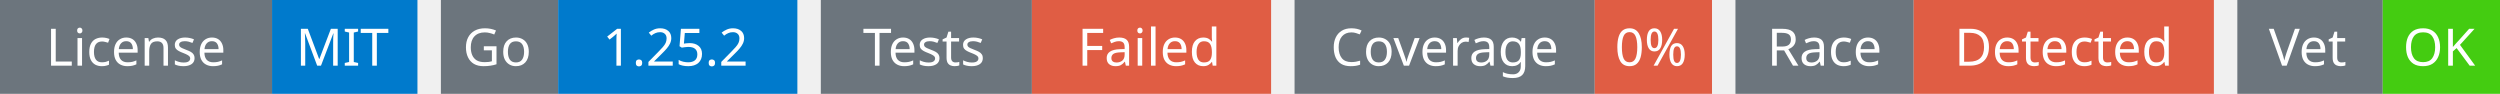
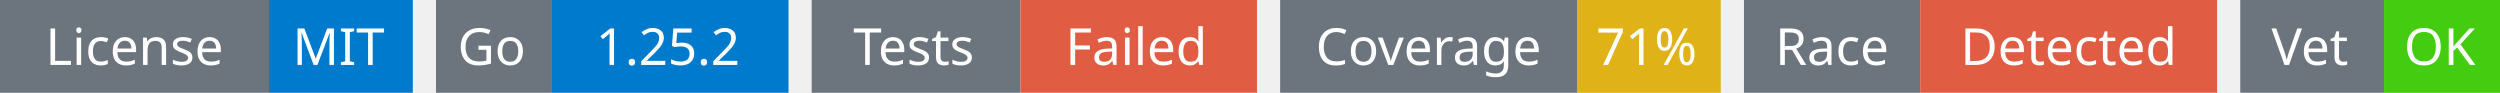
- <svg xmlns="http://www.w3.org/2000/svg" width="533" height="20" viewBox="0 0 533 20">
+ <svg xmlns="http://www.w3.org/2000/svg" width="539" height="20" viewBox="0 0 539 20">
  <g transform="translate(0, 0)">
    <rect x="0" y="0" width="58" height="20" fill="#6c757d" />
    <rect x="58" y="0" width="31" height="20" fill="#007acc" />
    <text x="29" y="14" text-anchor="middle" font-family="sans-serif" font-size="11" fill="white">License</text>
    <text x="73" y="14" text-anchor="middle" font-family="sans-serif" font-size="11" fill="white">MIT</text>
  </g>
  <g transform="translate(94, 0)">
    <rect x="0" y="0" width="25" height="20" fill="#6c757d" />
    <rect x="25" y="0" width="51" height="20" fill="#007acc" />
    <text x="12" y="14" text-anchor="middle" font-family="sans-serif" font-size="11" fill="white">Go</text>
    <text x="50" y="14" text-anchor="middle" font-family="sans-serif" font-size="11" fill="white">1.25.2</text>
  </g>
  <g transform="translate(175, 0)">
    <rect x="0" y="0" width="45" height="20" fill="#6c757d" />
    <rect x="45" y="0" width="51" height="20" fill="#e05d44" />
    <text x="22" y="14" text-anchor="middle" font-family="sans-serif" font-size="11" fill="white">Tests</text>
    <text x="70" y="14" text-anchor="middle" font-family="sans-serif" font-size="11" fill="white">Failed</text>
  </g>
  <g transform="translate(276, 0)">
    <rect x="0" y="0" width="64" height="20" fill="#6c757d" />
-     <rect x="64" y="0" width="25" height="20" fill="#e05d44" />
+     <rect x="64" y="0" width="31" height="20" fill="#dfb317" />
    <text x="32" y="14" text-anchor="middle" font-family="sans-serif" font-size="11" fill="white">Coverage</text>
-     <text x="76" y="14" text-anchor="middle" font-family="sans-serif" font-size="11" fill="white">0%</text>
+     <text x="79" y="14" text-anchor="middle" font-family="sans-serif" font-size="11" fill="white">71%</text>
  </g>
-   <g transform="translate(370, 0)">
+   <g transform="translate(376, 0)">
    <rect x="0" y="0" width="38" height="20" fill="#6c757d" />
    <rect x="38" y="0" width="64" height="20" fill="#e05d44" />
    <text x="19" y="14" text-anchor="middle" font-family="sans-serif" font-size="11" fill="white">Race</text>
    <text x="70" y="14" text-anchor="middle" font-family="sans-serif" font-size="11" fill="white">Detected</text>
  </g>
-   <g transform="translate(477, 0)">
+   <g transform="translate(483, 0)">
    <rect x="0" y="0" width="31" height="20" fill="#6c757d" />
    <rect x="31" y="0" width="25" height="20" fill="#4c1" />
    <text x="15" y="14" text-anchor="middle" font-family="sans-serif" font-size="11" fill="white">Vet</text>
    <text x="43" y="14" text-anchor="middle" font-family="sans-serif" font-size="11" fill="white">OK</text>
  </g>
</svg>
